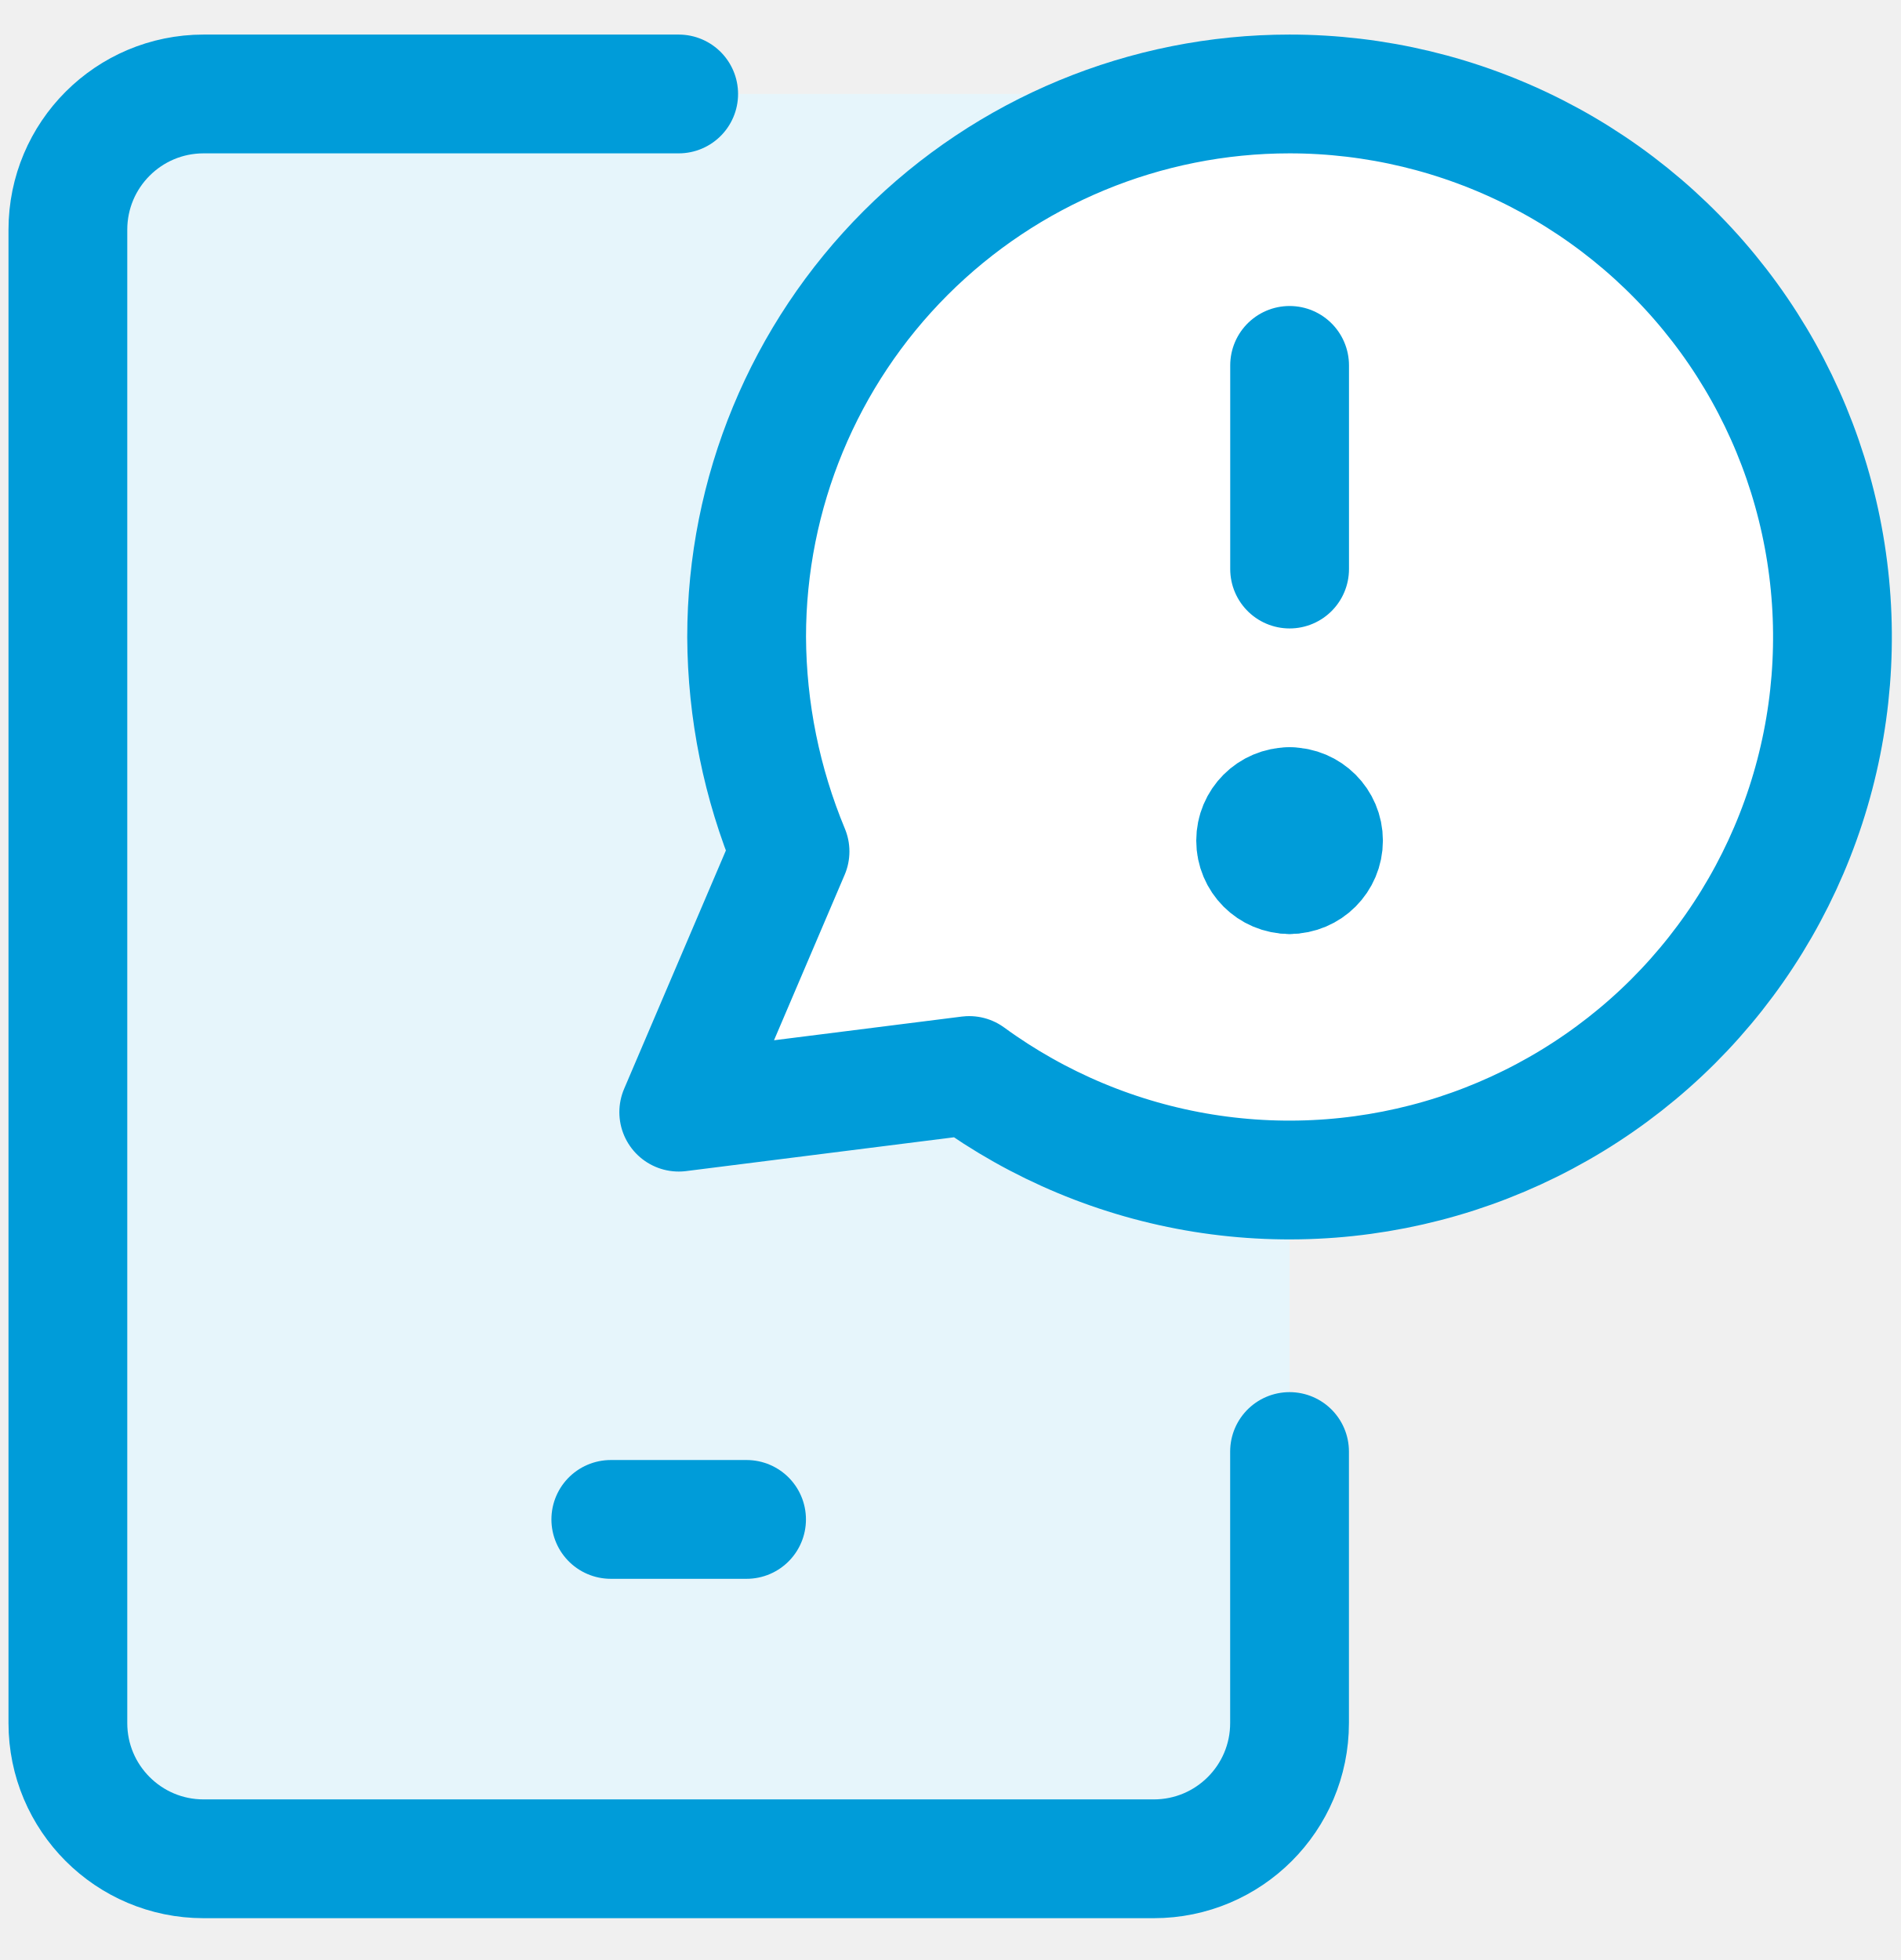
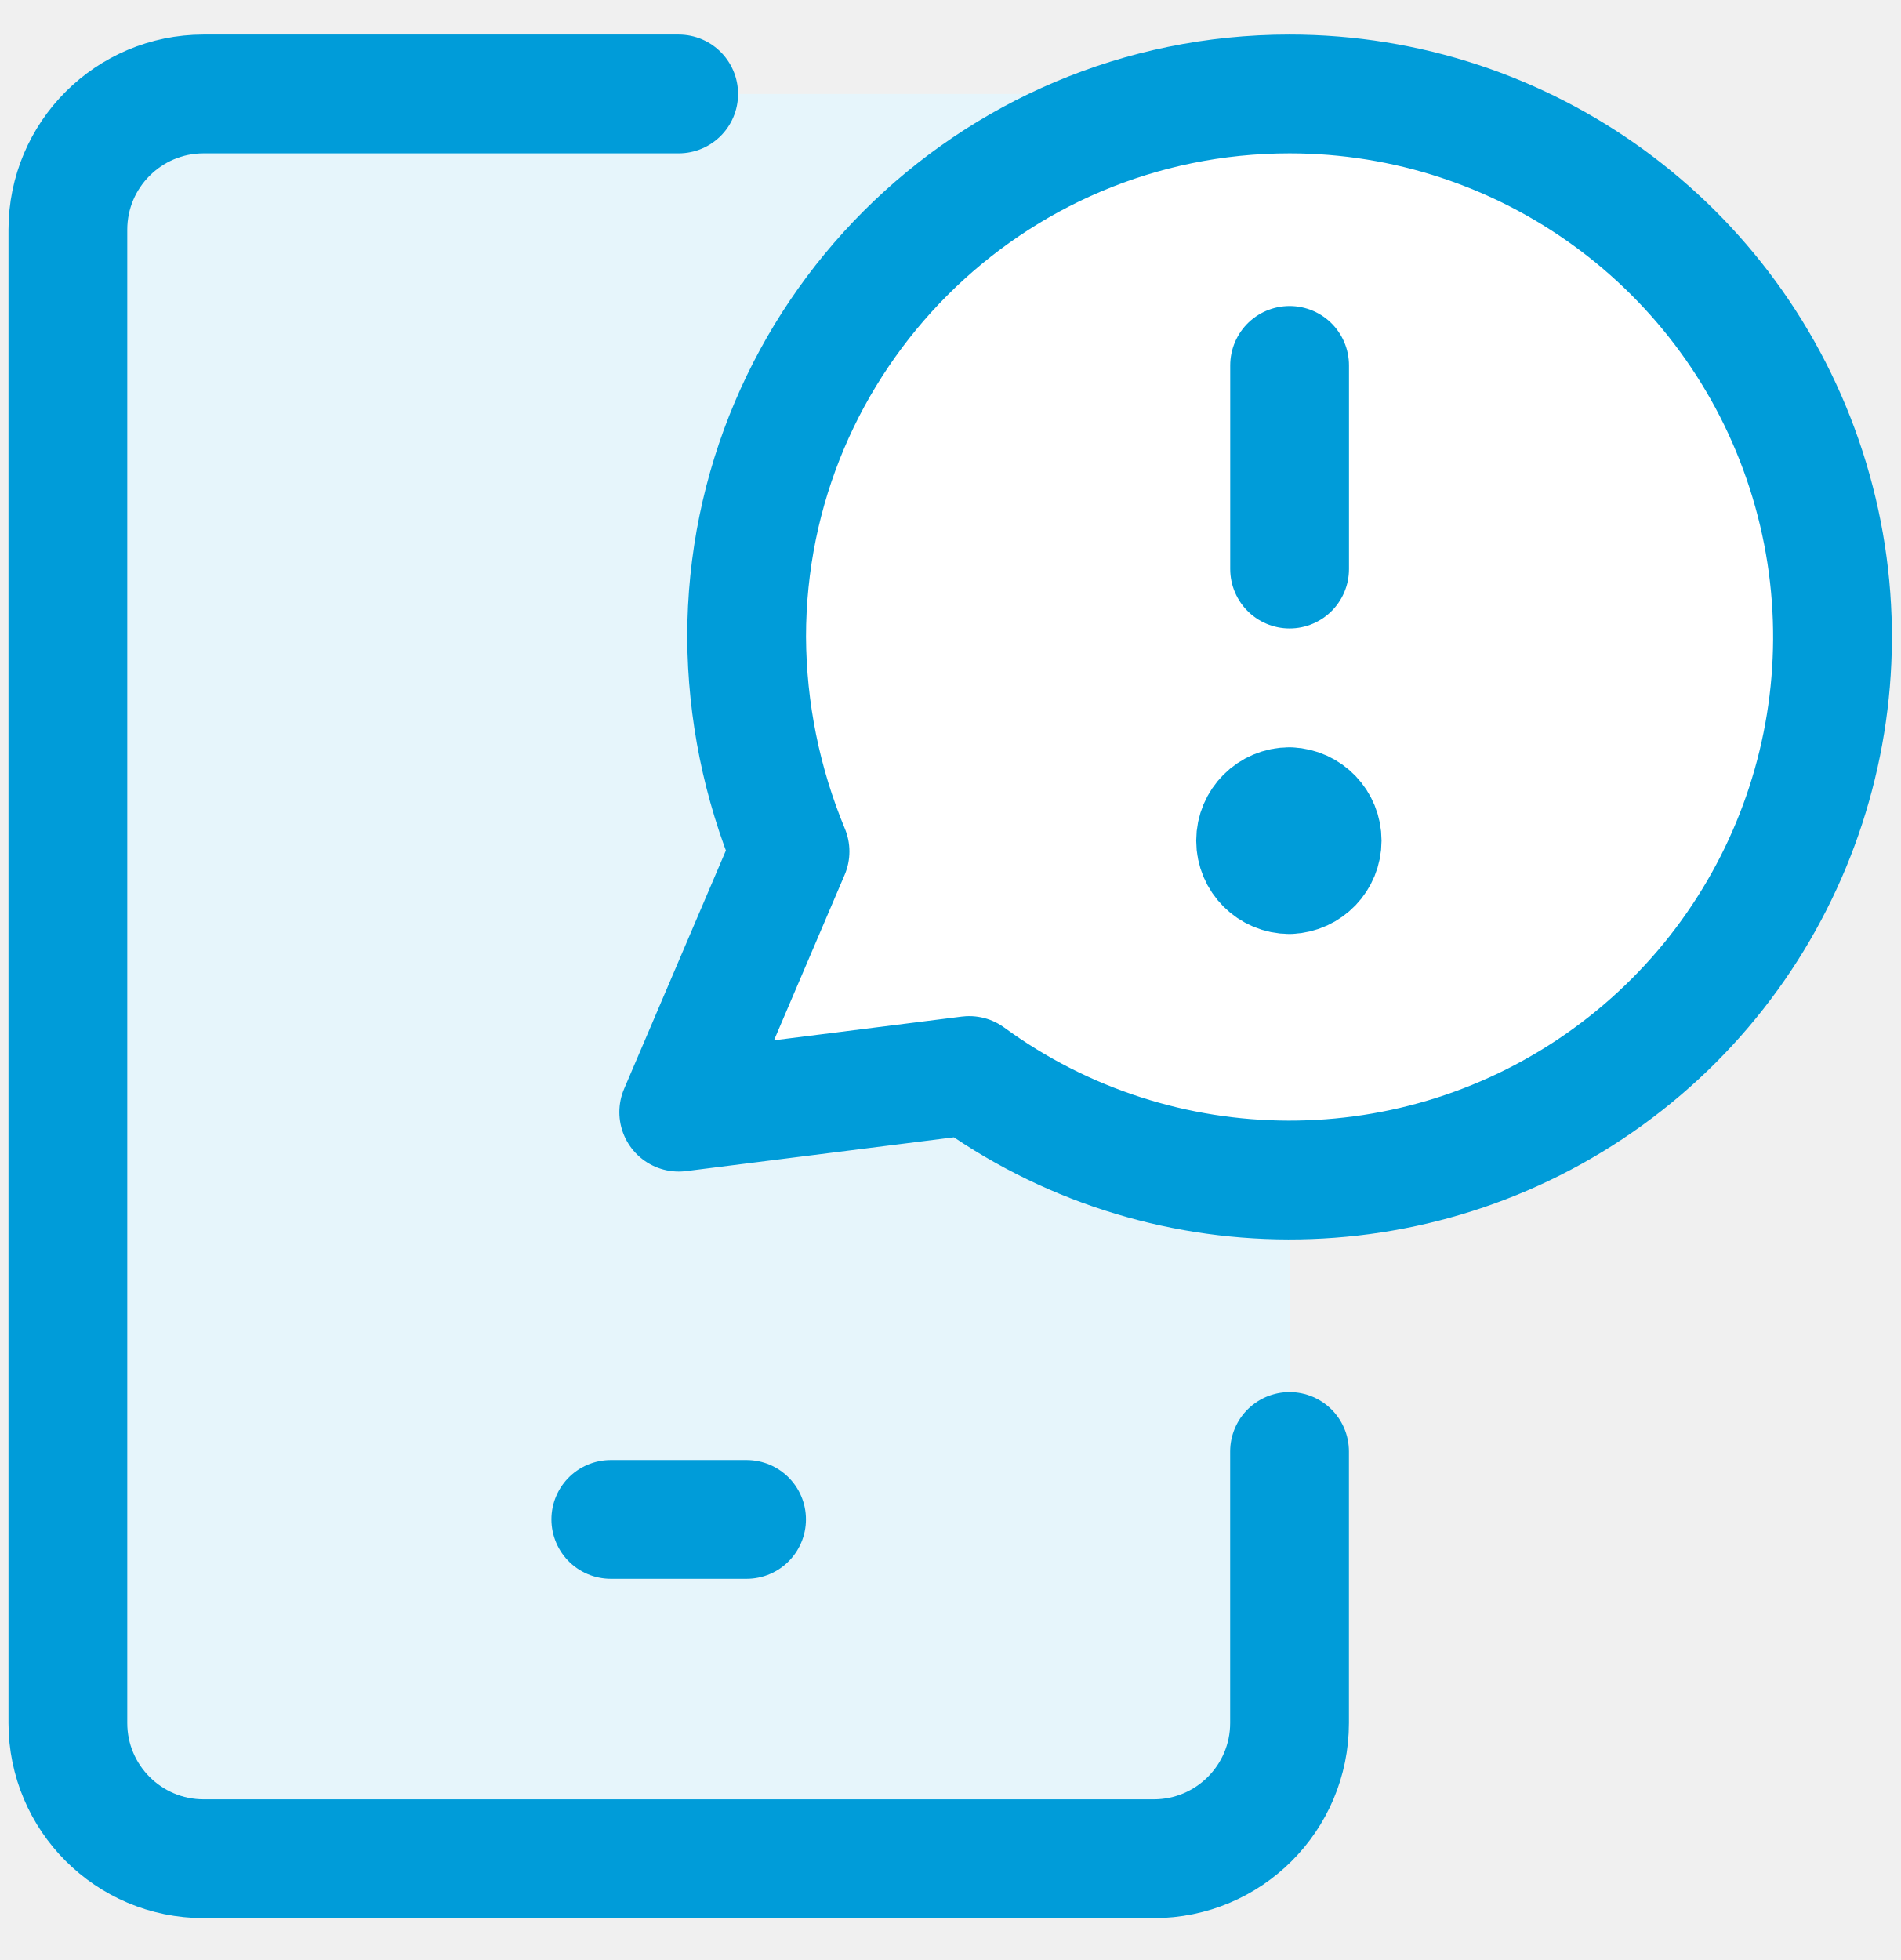
- <svg xmlns="http://www.w3.org/2000/svg" width="32" height="33" viewBox="0 0 32 33" fill="none">
+ <svg xmlns="http://www.w3.org/2000/svg" width="32" height="33" fill="none">
  <g clip-path="url(#clip0_317_7093)">
-     <path d="M21.714 1.582C19.29 1.582 16.964 2.545 15.249 4.26C13.535 5.975 12.572 8.3 12.572 10.725C12.578 11.965 12.827 13.191 13.303 14.336L11.429 18.725L16.32 18.108C17.486 18.959 18.837 19.523 20.262 19.752C21.688 19.981 23.147 19.869 24.521 19.426C25.895 18.982 27.145 18.22 28.168 17.201C29.19 16.181 29.957 14.934 30.405 13.562C30.853 12.189 30.969 10.73 30.745 9.304C30.521 7.878 29.962 6.525 29.114 5.356C28.266 4.188 27.154 3.236 25.868 2.58C24.581 1.924 23.158 1.582 21.714 1.582Z" fill="white" />
-     <path fill-rule="evenodd" clip-rule="evenodd" d="M3.428 1.582H19.428C19.694 1.582 19.949 1.627 20.186 1.711C18.328 2.026 16.599 2.91 15.249 4.26C13.534 5.975 12.571 8.3 12.571 10.725C12.578 11.965 12.826 13.191 13.303 14.336L11.428 18.725L16.32 18.108C17.486 18.959 18.837 19.523 20.262 19.752C20.744 19.829 21.229 19.868 21.714 19.868V29.011C21.714 30.273 20.691 31.296 19.428 31.296H3.428C2.166 31.296 1.143 30.273 1.143 29.011V3.868C1.143 2.605 2.166 1.582 3.428 1.582Z" fill="#E6F5FB" />
-     <path d="M21.715 6.152V9.581" stroke="#009CD9" stroke-width="2" stroke-linecap="round" stroke-linejoin="round" />
-     <path d="M21.714 14.725C21.398 14.725 21.143 14.469 21.143 14.153C21.143 13.838 21.398 13.582 21.714 13.582" stroke="#009CD9" stroke-width="2" stroke-linecap="round" stroke-linejoin="round" />
-     <path d="M21.715 14.725C22.03 14.725 22.286 14.469 22.286 14.153C22.286 13.838 22.03 13.582 21.715 13.582" stroke="#009CD9" stroke-width="2" stroke-linecap="round" stroke-linejoin="round" />
-     <path d="M21.714 1.582C19.29 1.582 16.964 2.545 15.249 4.26C13.535 5.975 12.572 8.3 12.572 10.725C12.578 11.965 12.827 13.191 13.303 14.336L11.429 18.725L16.32 18.108C17.486 18.959 18.837 19.523 20.262 19.752C21.688 19.981 23.147 19.869 24.521 19.426C25.895 18.982 27.145 18.22 28.168 17.201C29.19 16.181 29.957 14.934 30.405 13.562C30.853 12.189 30.969 10.73 30.745 9.304C30.521 7.878 29.962 6.525 29.114 5.356C28.266 4.188 27.154 3.236 25.868 2.58C24.581 1.924 23.158 1.582 21.714 1.582Z" stroke="#009CD9" stroke-width="2" stroke-linecap="round" stroke-linejoin="round" />
-     <path d="M11.428 1.582H3.428C2.166 1.582 1.143 2.605 1.143 3.868V29.011C1.143 30.273 2.166 31.296 3.428 31.296H19.428C20.691 31.296 21.714 30.273 21.714 29.011V24.439" stroke="#009CD9" stroke-width="2" stroke-linecap="round" stroke-linejoin="round" />
-     <path d="M10.285 25.582H12.571" stroke="#009CD9" stroke-width="2" stroke-linecap="round" stroke-linejoin="round" />
+     <path d="M21.714 1.582a9.143 9.143 0 00-9.142 9.143 9.532 9.532 0 00.731 3.611l-1.874 4.389 4.891-.617a9.143 9.143 0 105.394-16.526z" fill="#fff" />
+     <path fill-rule="evenodd" clip-rule="evenodd" d="M3.428 1.582h16c.266 0 .52.045.758.129a9.143 9.143 0 00-7.615 9.014 9.532 9.532 0 00.732 3.611l-1.875 4.389 4.892-.617a9.142 9.142 0 005.394 1.76v9.143a2.286 2.286 0 01-2.286 2.285h-16a2.286 2.286 0 01-2.285-2.285V3.868a2.286 2.286 0 012.285-2.286z" fill="#E6F5FB" />
+     <path d="M21.715 6.152v3.429m-.001 5.144a.571.571 0 010-1.143m.001 1.143a.572.572 0 000-1.143" stroke="#009CD9" stroke-width="2" stroke-linecap="round" stroke-linejoin="round" />
+     <path d="M21.714 1.582a9.143 9.143 0 00-9.142 9.143 9.532 9.532 0 00.731 3.611l-1.874 4.389 4.891-.617a9.143 9.143 0 105.394-16.526z" stroke="#009CD9" stroke-width="2" stroke-linecap="round" stroke-linejoin="round" />
+     <path d="M11.428 1.582h-8a2.286 2.286 0 00-2.285 2.286V29.01a2.286 2.286 0 002.285 2.285h16a2.286 2.286 0 002.286-2.285v-4.572m-11.429 1.144h2.286" stroke="#009CD9" stroke-width="2" stroke-linecap="round" stroke-linejoin="round" />
  </g>
  <defs>
    <clipPath id="clip0_317_7093">
-       <rect width="32" height="32" fill="white" transform="translate(0 0.4375)" />
+       <path fill="#fff" transform="translate(0 .438)" d="M0 0h32v32H0z" />
    </clipPath>
  </defs>
</svg>
